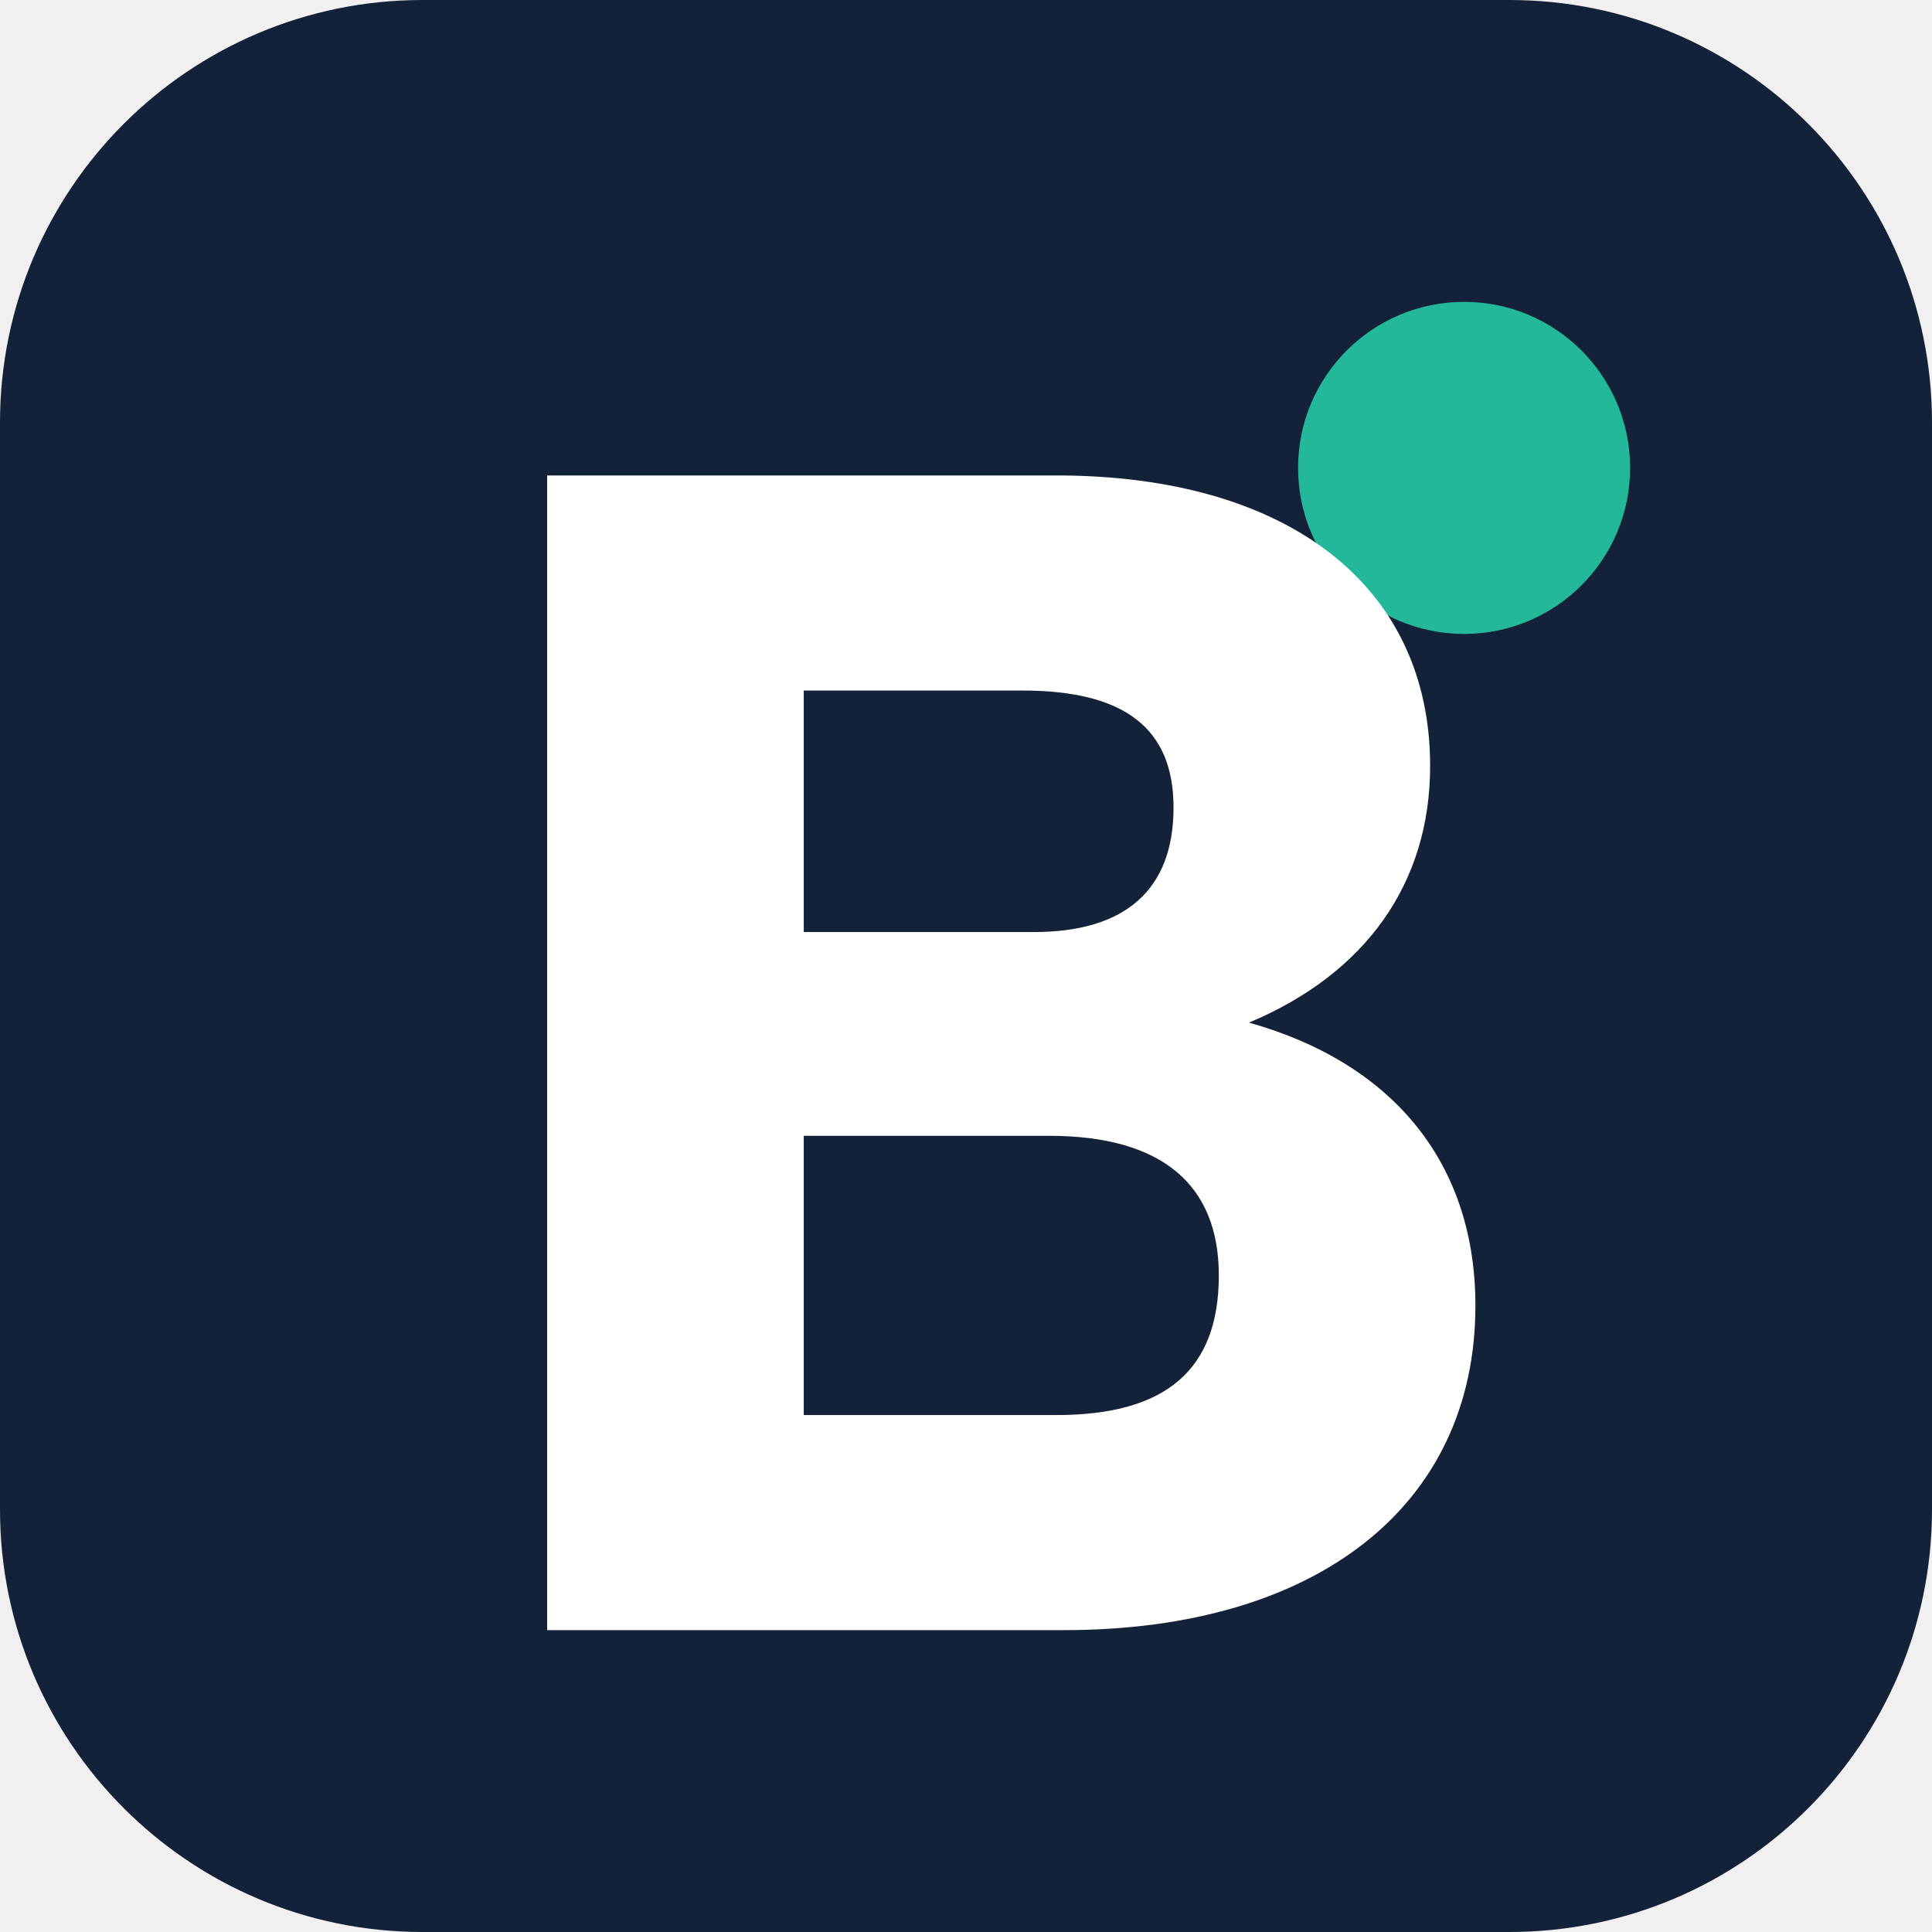
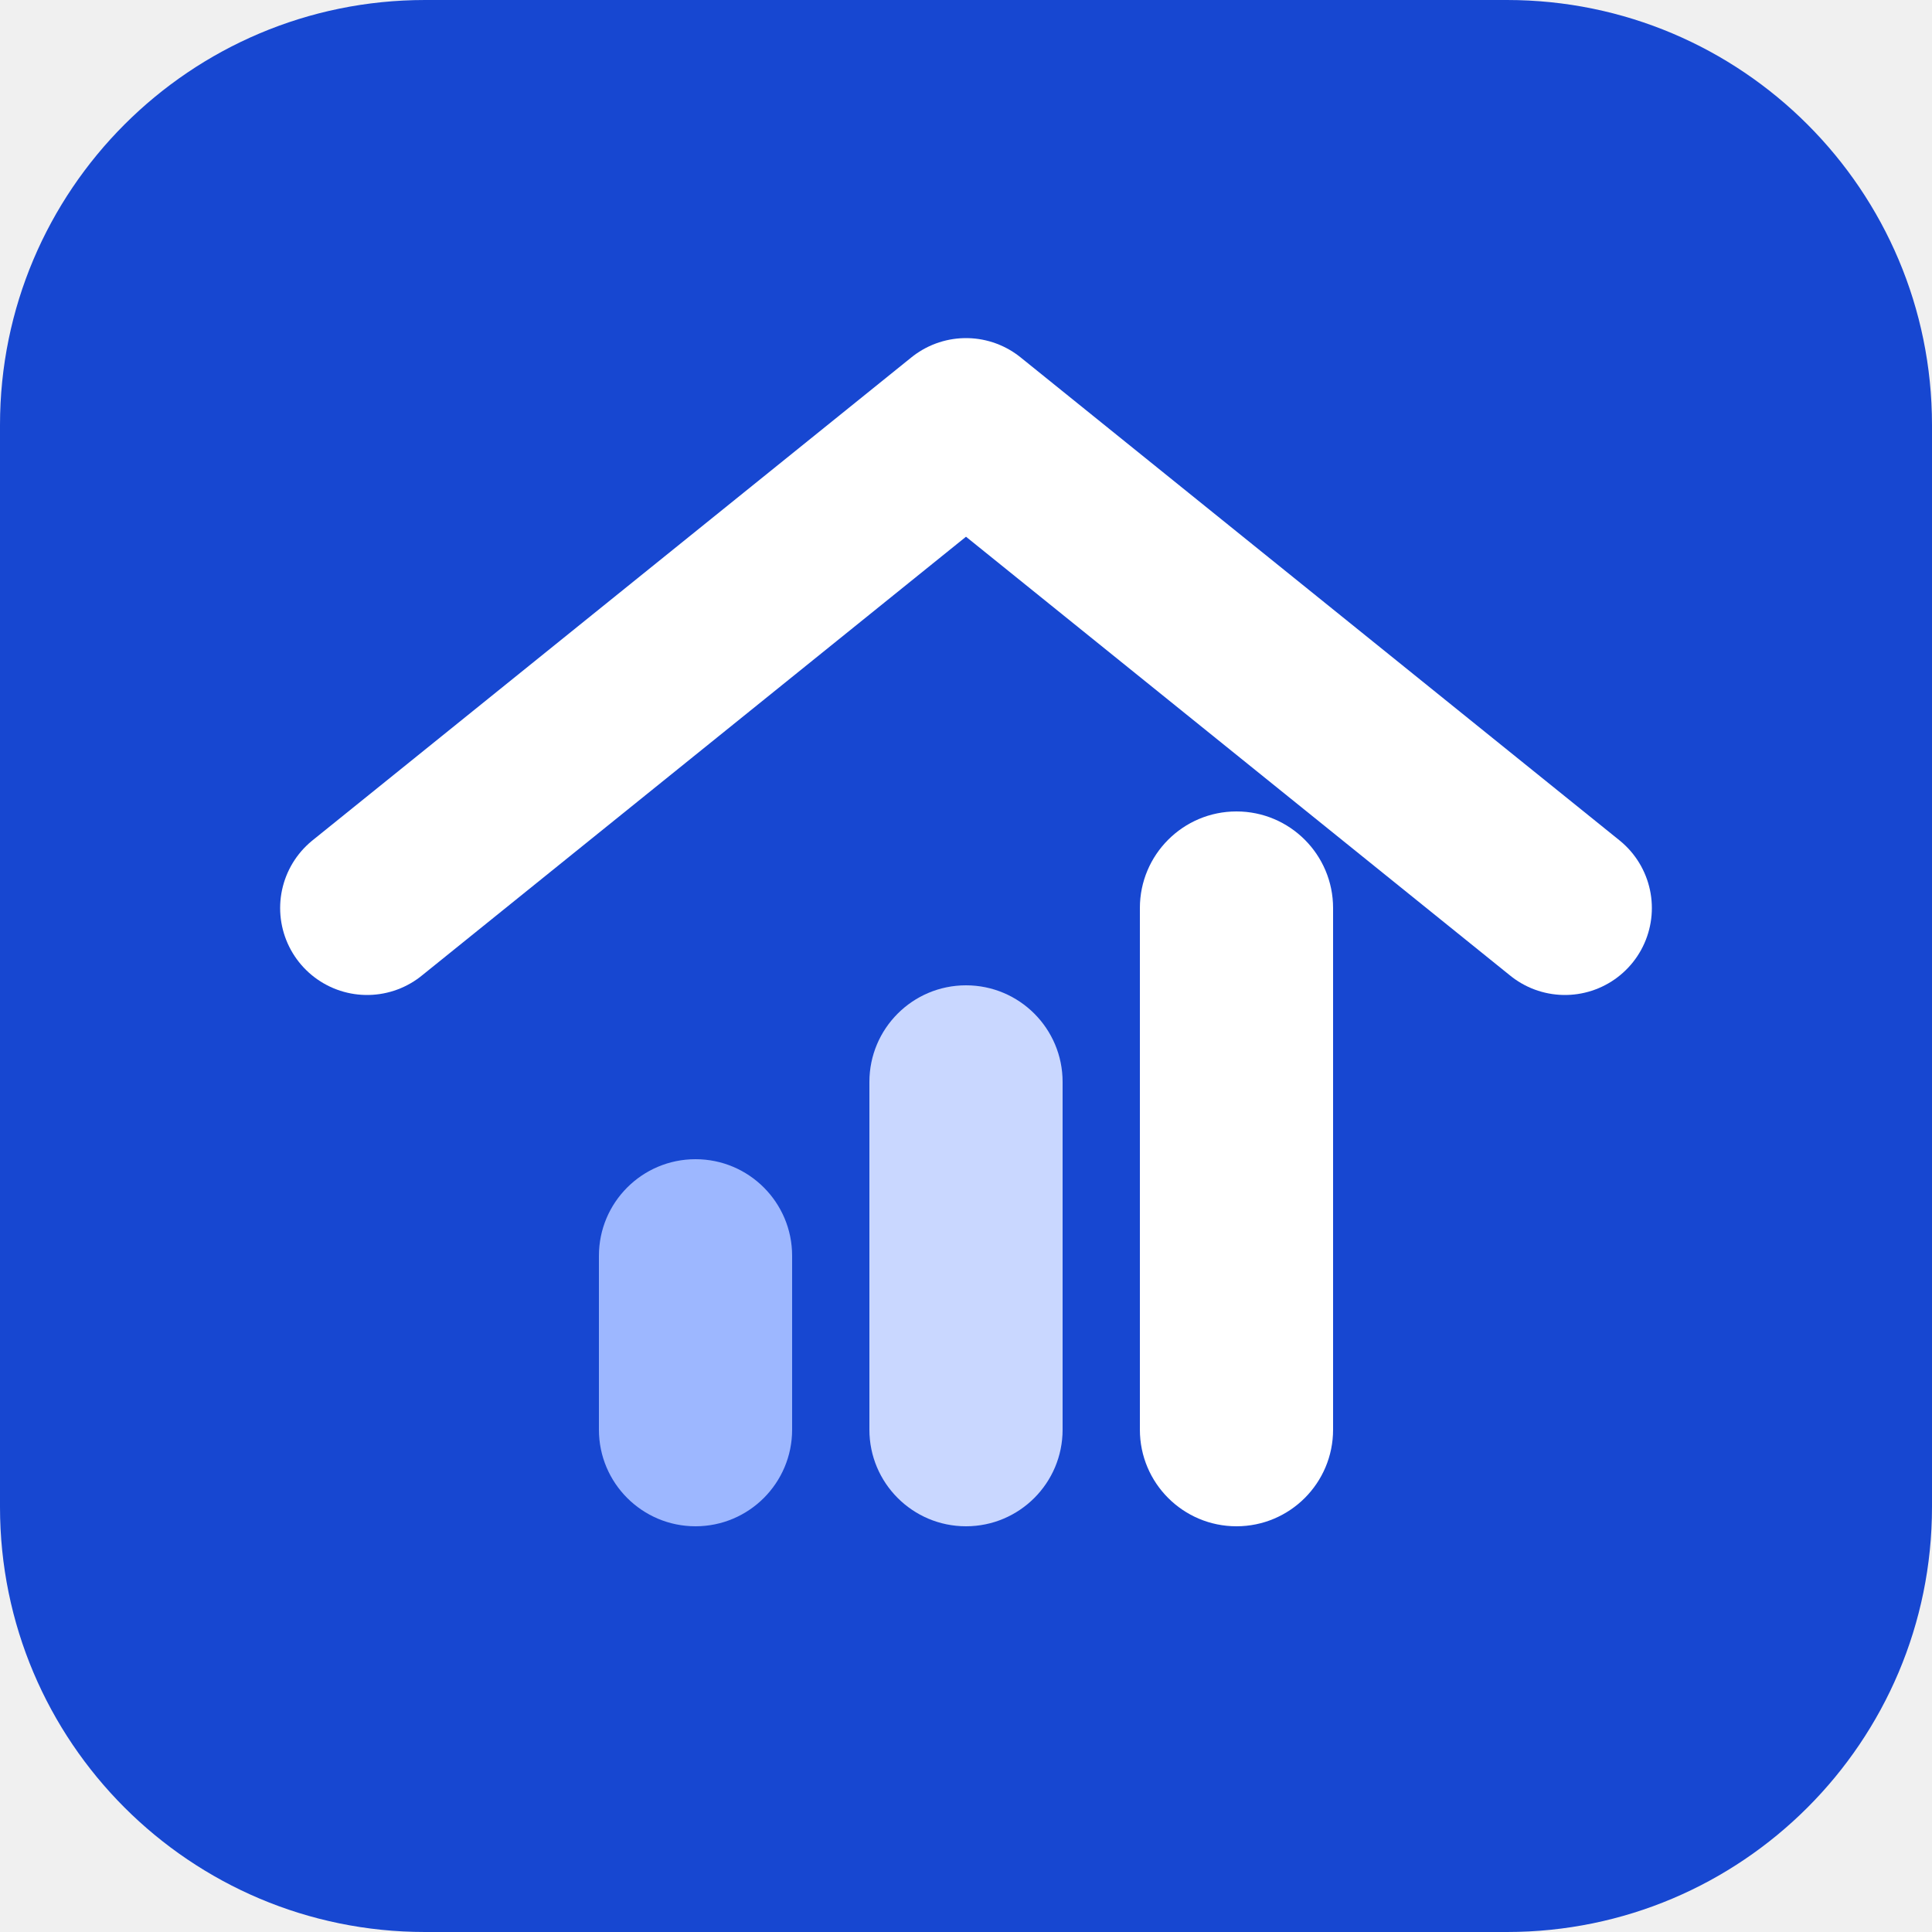
- <svg xmlns="http://www.w3.org/2000/svg" viewBox="0 0 512 512" role="img" aria-label="BitFinance">
-   <rect width="512" height="512" rx="112" fill="#132238" />
-   <circle cx="388" cy="124" r="44" fill="#23b89a" />
-   <path fill="#fff" d="M145 126h135c61 0 99 29 99 77 0 31-17 55-48 68 39 11 60 38 60 75 0 53-42 86-109 86H145V126Zm68 57v64h61c24 0 37-11 37-33 0-21-13-31-40-31h-58Zm0 118v74h67c29 0 43-12 43-37 0-24-15-37-45-37h-65Z" />
+ <svg xmlns="http://www.w3.org/2000/svg" viewBox="0 0 100 100" role="img" aria-label="BitFinance">
+   <rect width="100" height="100" rx="22" fill="#1747D1" />
+   <path d="M19 47L50 22l31 25" fill="none" stroke="#FFFFFF" stroke-width="9" stroke-linecap="round" stroke-linejoin="round" />
+   <rect x="31" y="60" width="10" height="19" rx="5" fill="#9DB7FF" />
+   <rect x="45" y="51" width="10" height="28" rx="5" fill="#C9D7FF" />
+   <rect x="59" y="42" width="10" height="37" rx="5" fill="#FFFFFF" />
</svg>
